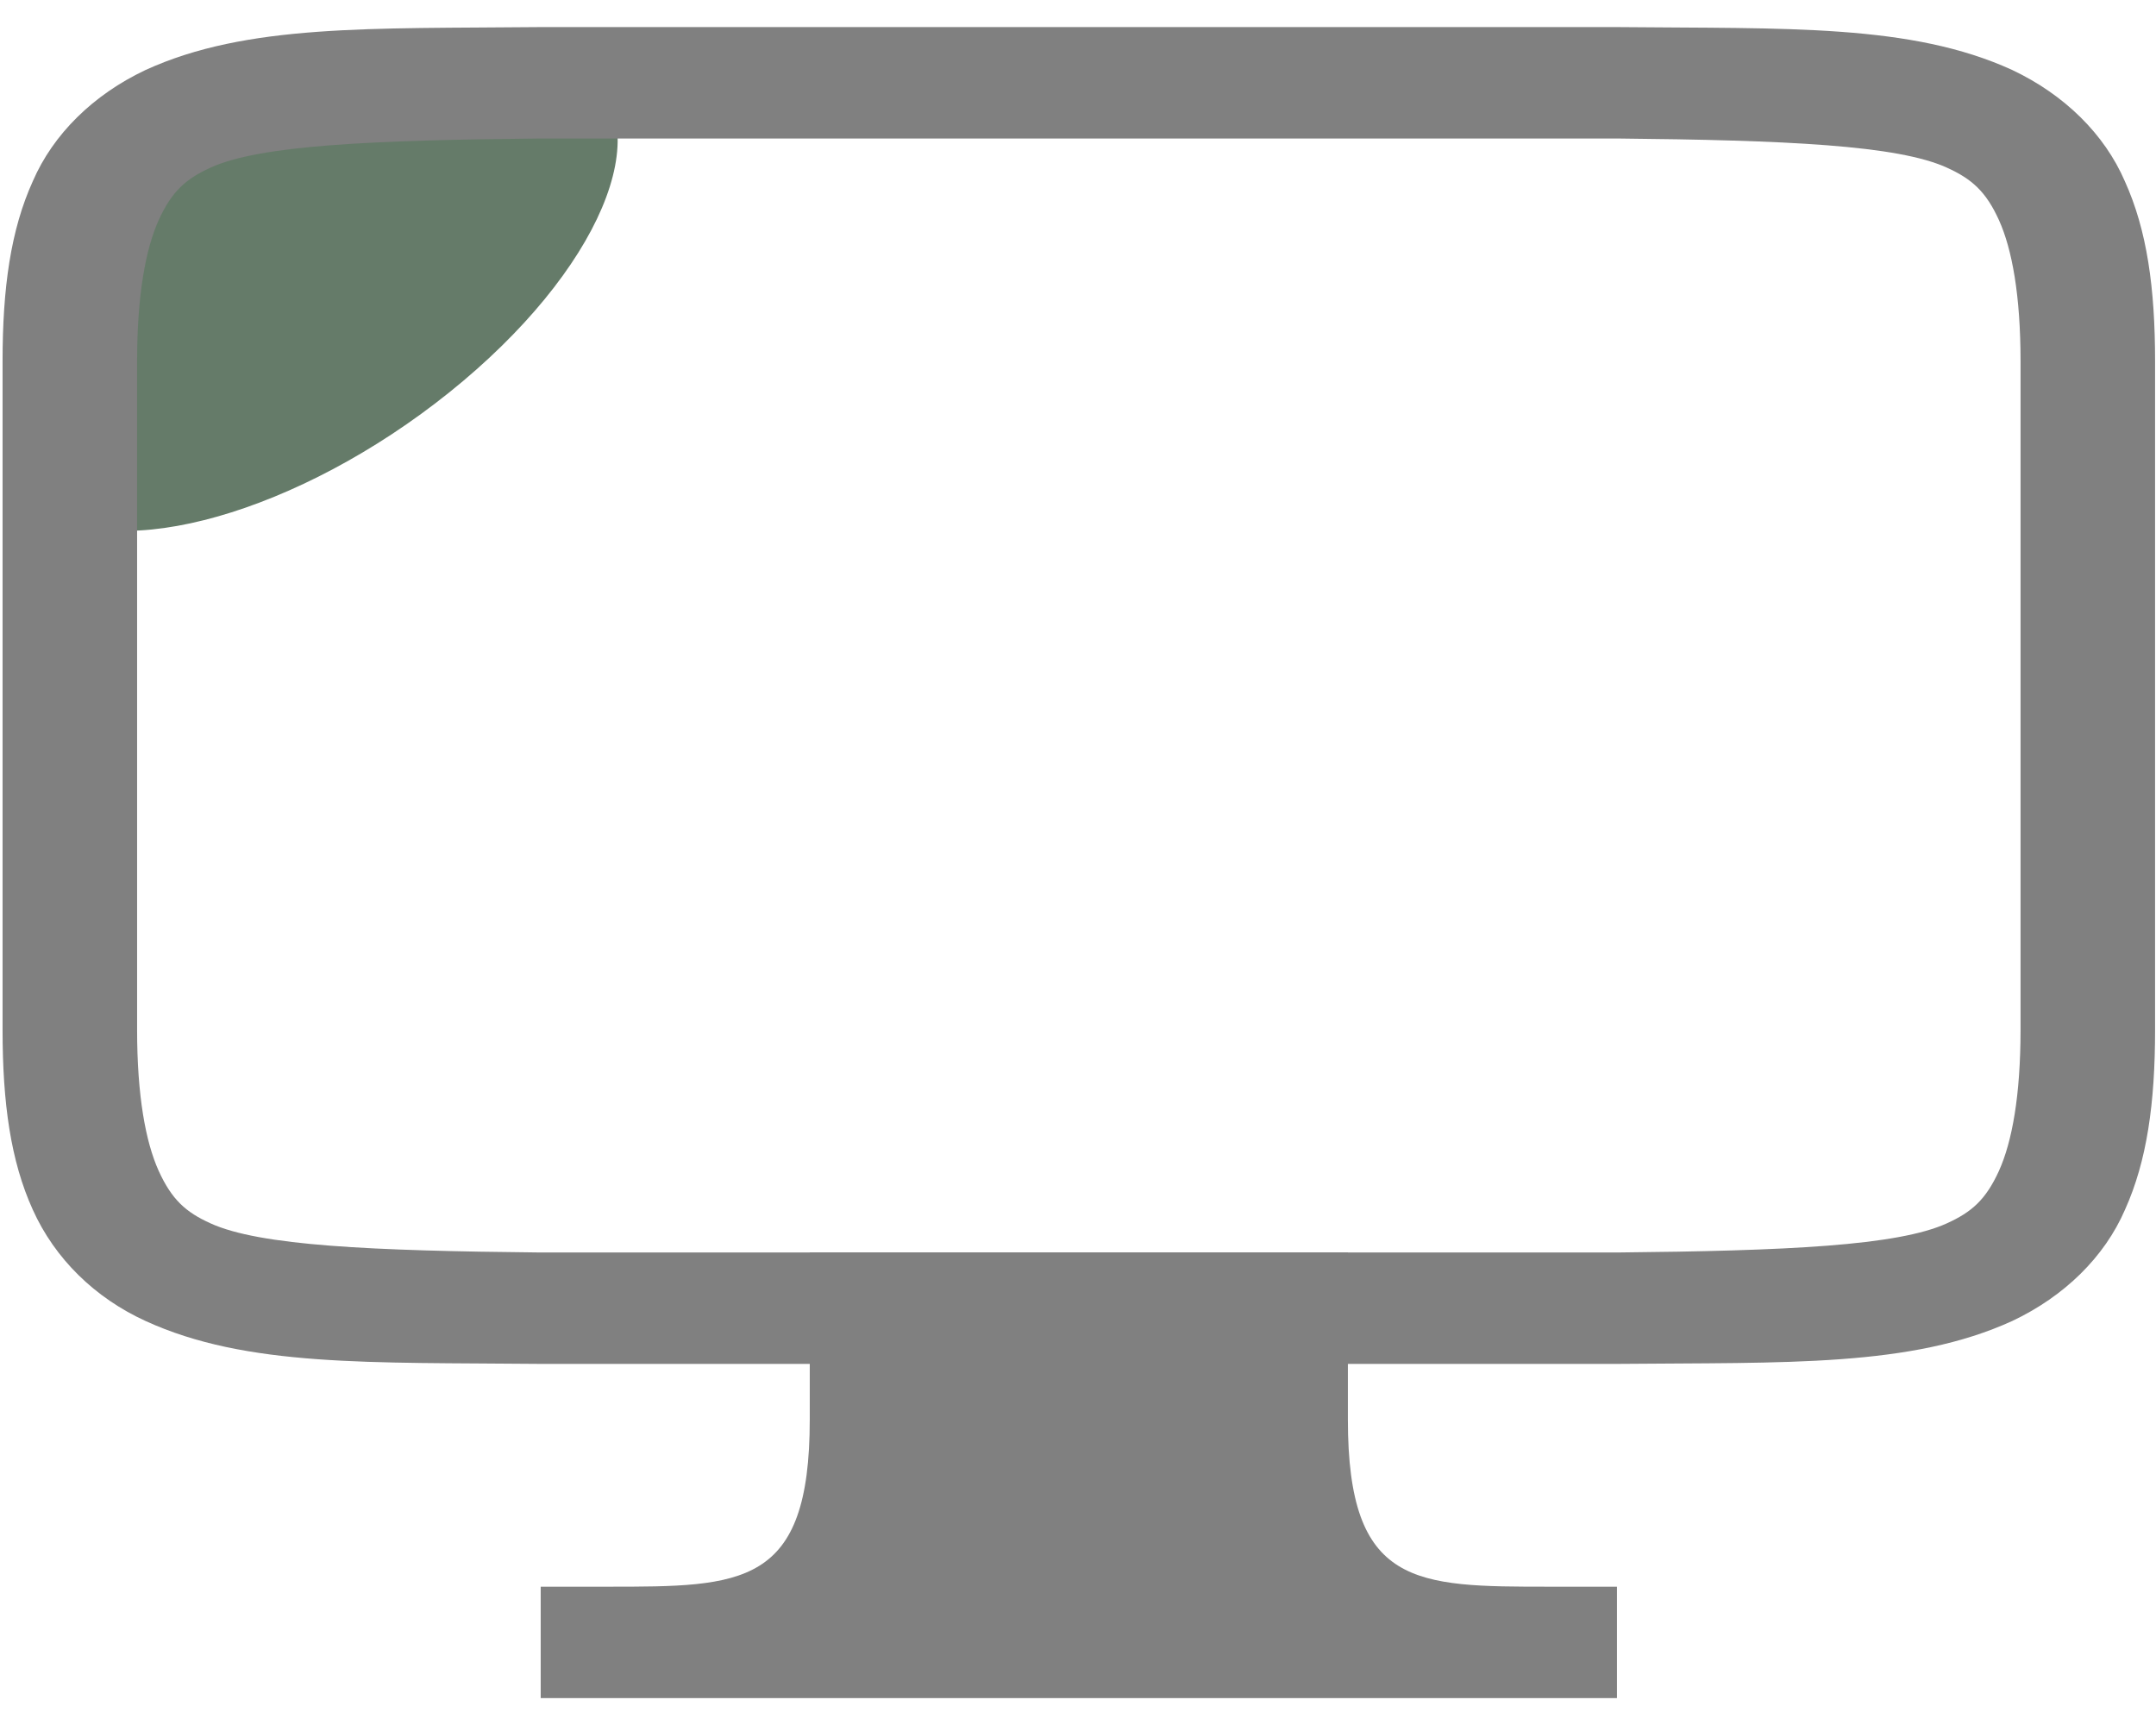
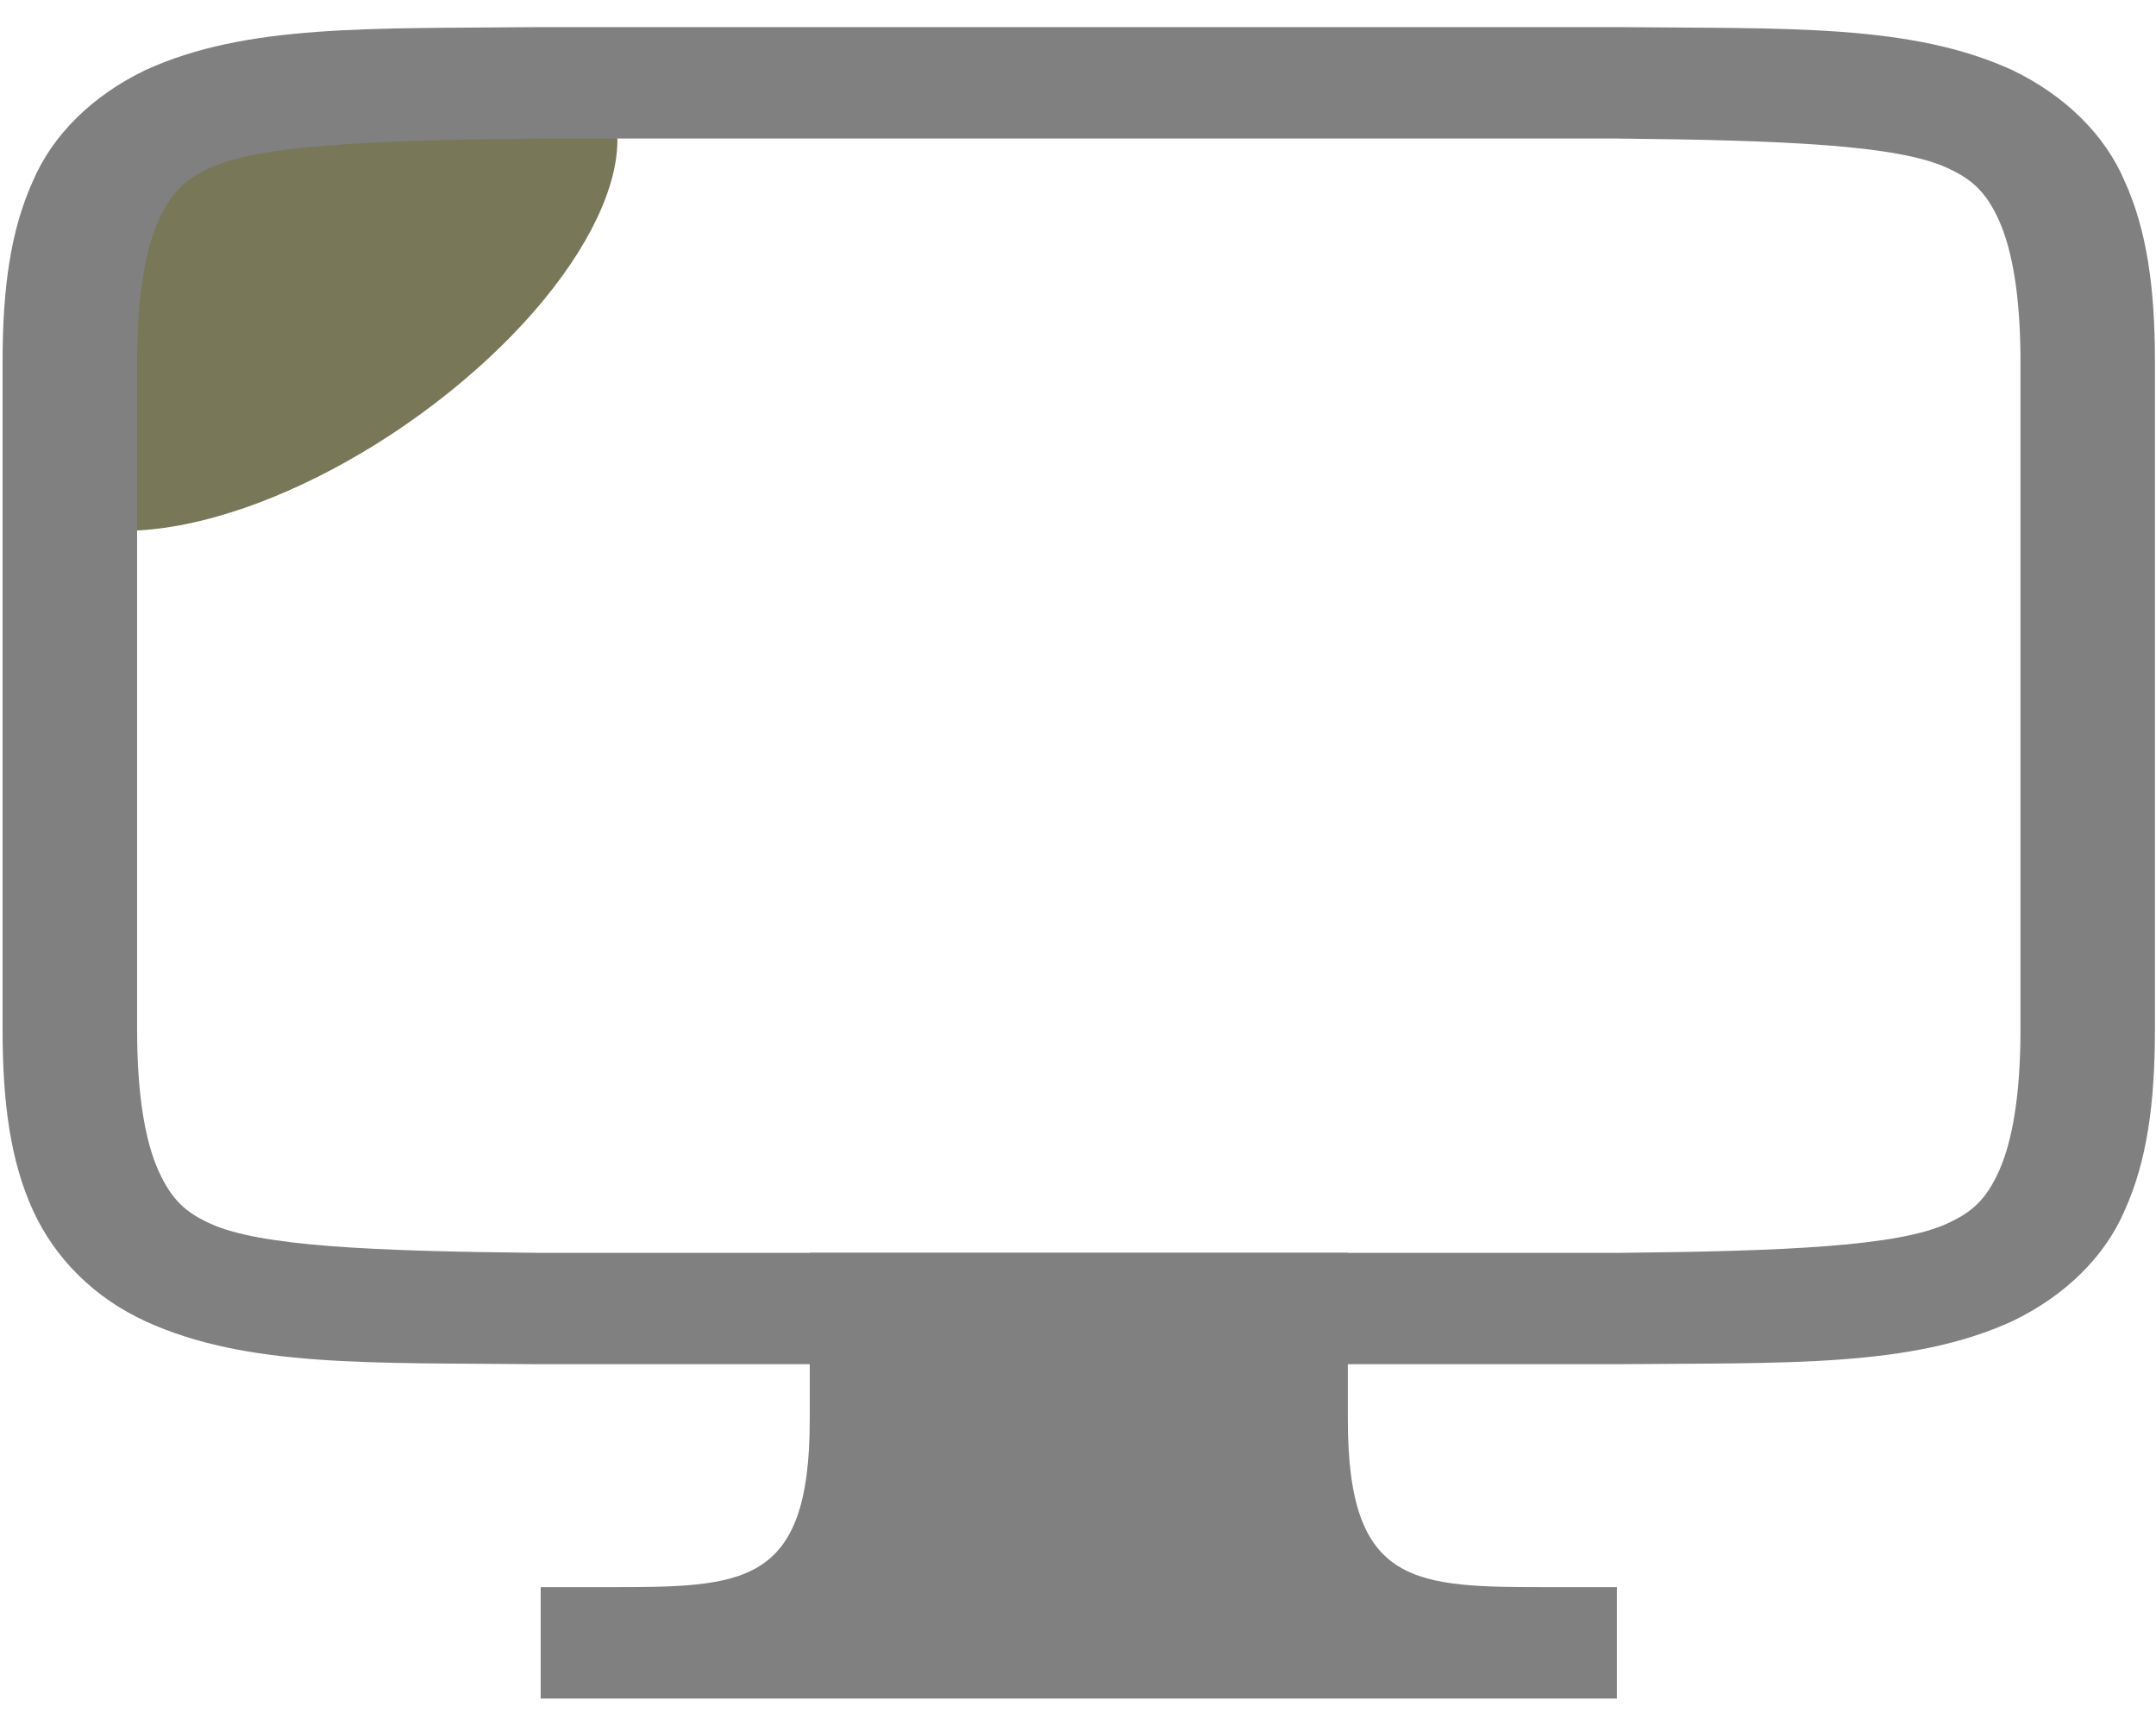
- <svg xmlns="http://www.w3.org/2000/svg" id="SVGRoot" version="1.1" viewBox="0 0 32 32" height="32px" width="40px">
-   <defs id="defs815" />
-   <g id="layer1" transform="matrix(1.276246,0,0,1,-4.402516,0)">
-     <ellipse transform="matrix(0.6984171,-0.7156909,0.71971,0.6942748,0,0)" ry="2.738" rx="5.656" cy="7.246" cx="-0.481" id="path855" style="opacity:1;fill:#657b69;stroke-width:0.249" />
-     <g transform="matrix(1.955699,0,0,2.066553,0.352699,-1.563989)" style="color:#000000;fill:#808080" id="g1525">
-       <path d="M 3.994,1 C 2.736,1.015 1.815,0.97 1.063,1.385 A 1.88,1.88 0 0 0 0.225,2.383 C 0.06,2.822 0,3.343 0,4 v 6 c 0,0.658 0.06,1.179 0.225,1.617 0.164,0.439 0.461,0.79 0.838,0.998 0.752,0.416 1.673,0.37 2.931,0.385 h 8.012 c 1.258,-0.014 2.179,0.03 2.932,-0.385 a 1.88,1.88 0 0 0 0.838,-0.998 C 15.94,11.179 16,10.657 16,10 V 4 C 16,3.342 15.94,2.822 15.775,2.383 A 1.88,1.88 0 0 0 14.938,1.385 C 14.185,0.969 13.264,1.015 12.006,1 H 3.998 Z M 4,2 h 8 c 1.259,0.015 2.087,0.06 2.453,0.262 0.184,0.101 0.29,0.213 0.387,0.472 C 14.937,2.994 15,3.408 15,4 v 6 c 0,0.592 -0.063,1.006 -0.16,1.266 -0.098,0.26 -0.203,0.371 -0.387,0.472 C 14.087,11.94 13.259,11.985 12,12 H 4 C 2.742,11.985 1.91,11.94 1.545,11.738 1.362,11.638 1.258,11.526 1.16,11.266 1.063,11.006 1,10.592 1,10 V 4 C 1,3.408 1.063,2.994 1.16,2.734 1.258,2.474 1.362,2.363 1.545,2.262 1.91,2.06 2.74,2.015 4,2 Z" style="font-weight:400;line-height:normal;font-family:sans-serif;font-variant-ligatures:normal;font-variant-position:normal;font-variant-caps:normal;font-variant-numeric:normal;font-variant-alternates:normal;font-feature-settings:normal;text-indent:0;text-align:start;text-decoration:none;text-decoration-line:none;text-decoration-style:solid;text-decoration-color:#000000;text-transform:none;text-orientation:mixed;white-space:normal;shape-padding:0;overflow:visible;isolation:auto;mix-blend-mode:normal;marker:none" font-weight="400" overflow="visible" id="path1521" />
-       <path d="m 6,12 h 4 v 1.5 C 10,15 10.5,15 11.5,15 H 12 v 1 H 4 v -1 h 0.5 c 1,0 1.5,0 1.5,-1.5 z" style="overflow:visible;marker:none" overflow="visible" id="path1523" />
+ <svg xmlns="http://www.w3.org/2000/svg" viewBox="0 0 32 32" height="32" width="40">
+   <g transform="matrix(1.276 0 0 1 -4.402516 0)">
+     <ellipse transform="matrix(.698 -.715691 .71971 .694 0 0)" ry="2.738" rx="5.656" cy="7.246" cx="-.481" fill="#787859" />
+     <g fill="gray">
+       <path d="M8.165.503c-2.461.031-4.262-.062-5.733.796A3.84 3.84 0 0 0 .793 3.362c-.323.907-.44 1.984-.44 3.342v12.402c0 1.36.117 2.437.44 3.342s.902 1.633 1.639 2.063c1.471.86 3.272.765 5.733.796h15.671c2.461-.029 4.262.062 5.735-.796a3.84 3.84 0 0 0 1.639-2.063c.321-.905.438-1.984.438-3.342V6.704c0-1.36-.117-2.435-.44-3.342a3.84 3.84 0 0 0-1.637-2.063c-1.473-.86-3.274-.765-5.735-.796H8.173zm.012 2.067h15.648c2.463.031 4.082.124 4.798.542.36.209.567.44.757.976s.313 1.393.313 2.617v12.402c0 1.224-.123 2.079-.313 2.617s-.397.767-.757.976c-.716.418-2.335.511-4.798.542H8.177c-2.461-.031-4.088-.124-4.802-.542-.358-.207-.561-.438-.753-.976s-.313-1.393-.313-2.617V6.704c0-1.224.123-2.079.313-2.617s.395-.767.753-.976c.714-.418 2.337-.511 4.802-.542z" />
+       <path d="M12.089 23.24h7.824v3.101c0 3.101.978 3.101 2.934 3.101h.978v2.067H8.177v-2.067h.978c1.956 0 2.934 0 2.934-3.101z" />
    </g>
  </g>
</svg>
